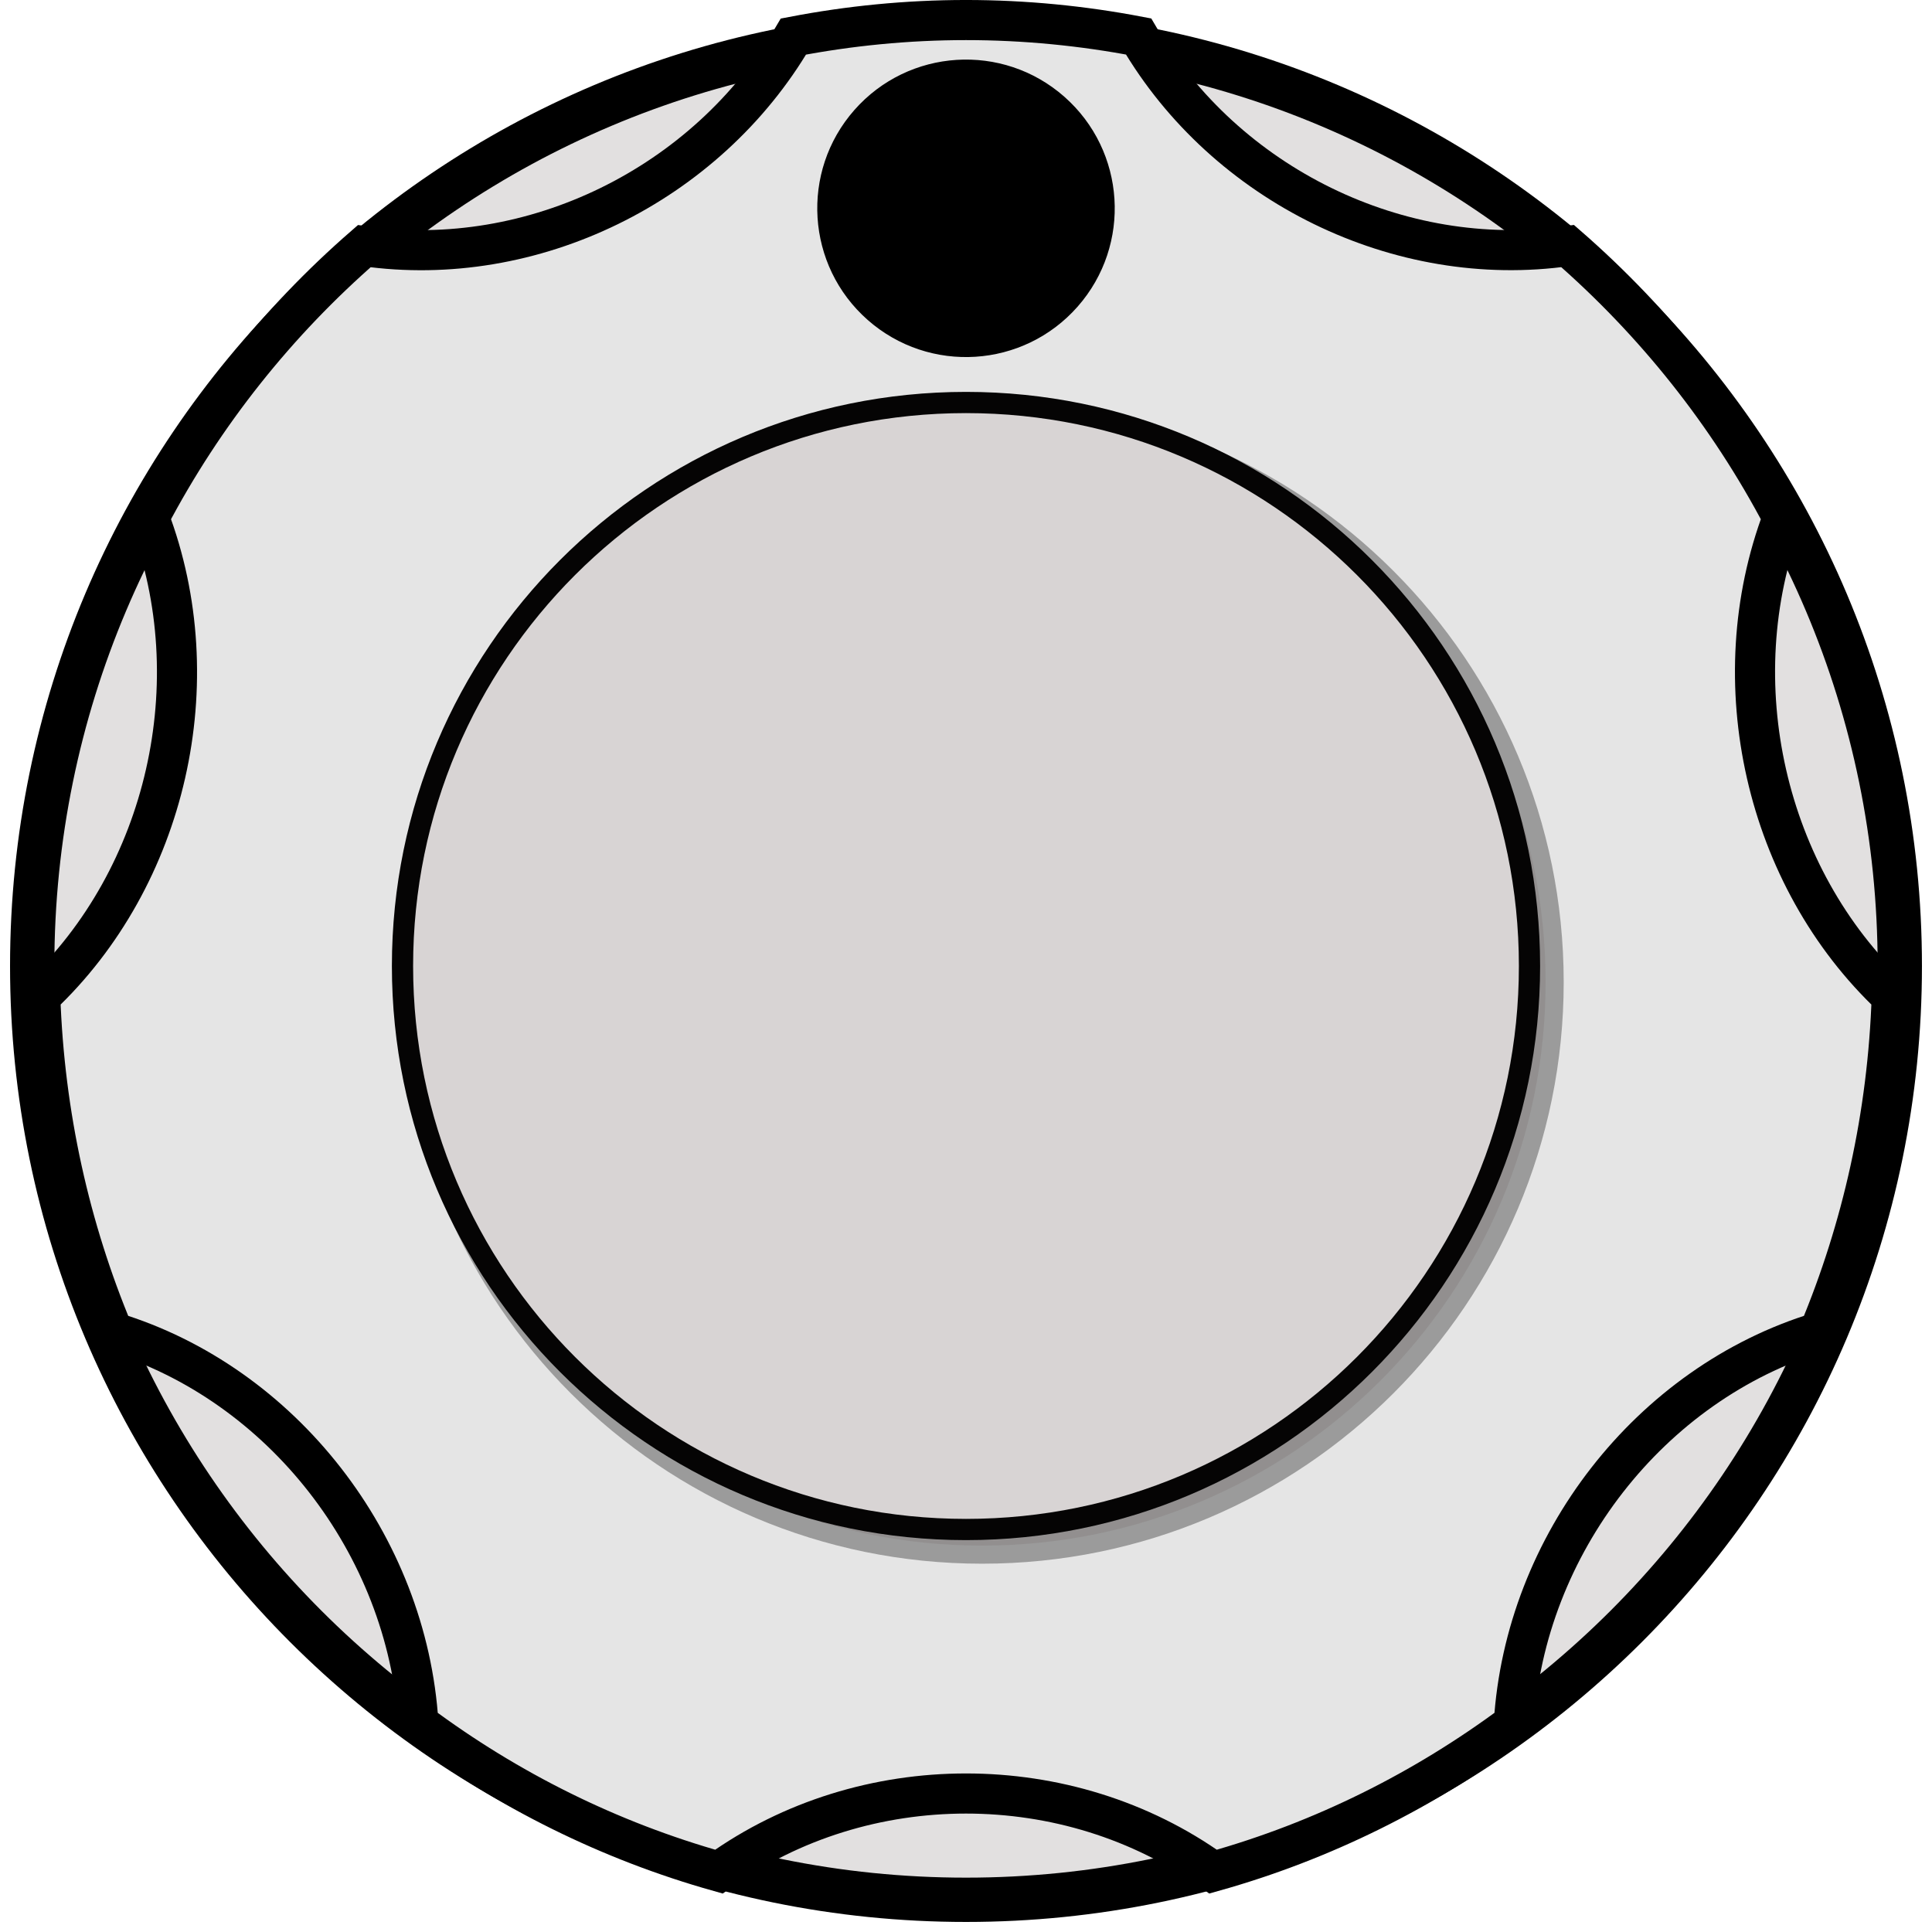
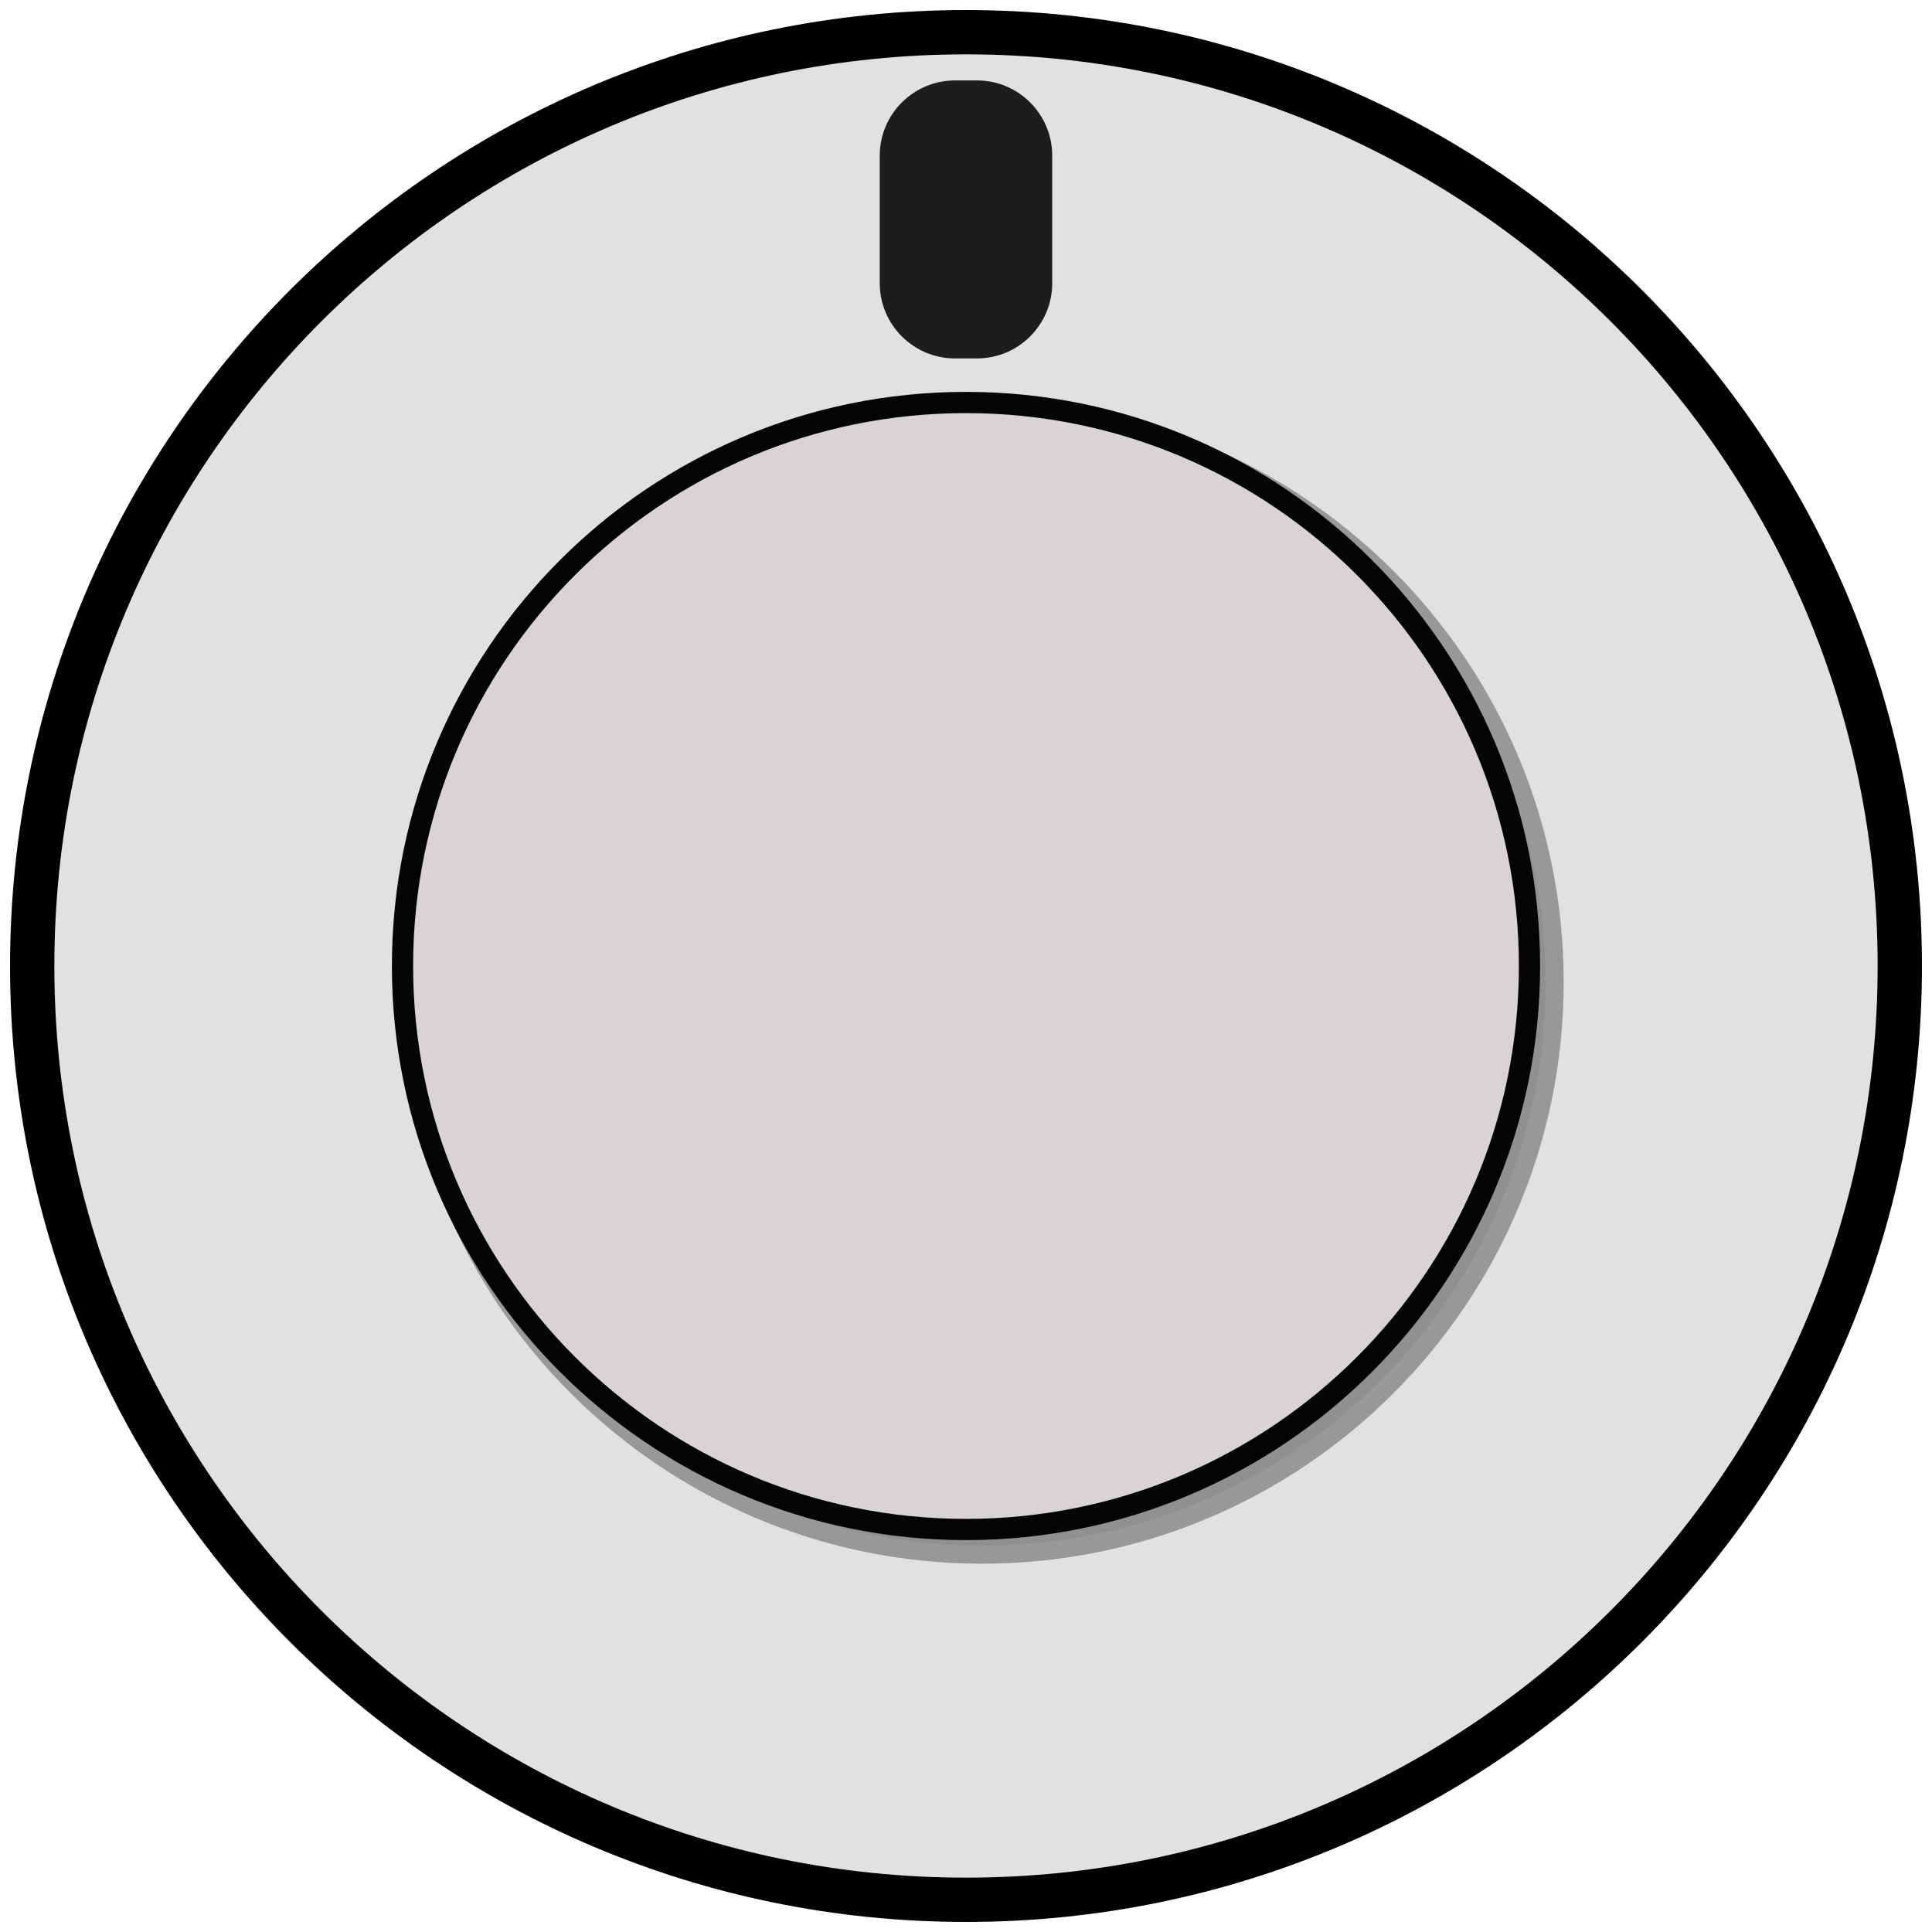
<svg xmlns="http://www.w3.org/2000/svg" width="24px" height="24px" version="1.1" xml:space="preserve" style="fill-rule:evenodd;clip-rule:evenodd;stroke-linejoin:round;stroke-miterlimit:1.414;">
  <g id="SmallKnob">
    </g>
  <g id="SmallKnob1" transform="matrix(1,0,0,1,0,-0.251)">
    <g transform="matrix(1.07907,0,0,1.07907,-0.948847,-0.9687)">
      <circle cx="12" cy="12.251" r="10.75" style="fill:#e2e0e0;stroke:#000;stroke-width:0.51px;" />
    </g>
-     <g transform="matrix(0.958333,0,0,0.958333,0.5,0.500021)">
-       <path d="M22.587,6.451c-0.707,-1.345 -1.657,-2.535 -2.788,-3.521c-2.18,0.312 -4.438,-0.793 -5.562,-2.717c-0.723,-0.138 -1.473,-0.213 -2.237,-0.213c-0.764,0 -1.512,0.075 -2.237,0.214c-1.127,1.924 -3.383,3.028 -5.563,2.717c-1.131,0.984 -2.082,2.175 -2.789,3.52c0.807,2.124 0.232,4.657 -1.411,6.204c0.053,1.541 0.384,3.008 0.946,4.353c2.186,0.666 3.812,2.753 3.956,5.073c1.158,0.863 2.474,1.521 3.895,1.92c1.882,-1.35 4.525,-1.35 6.406,0c1.422,-0.398 2.738,-1.057 3.898,-1.92c0.142,-2.319 1.767,-4.407 3.955,-5.073c0.562,-1.345 0.893,-2.812 0.944,-4.353c-1.643,-1.547 -2.216,-4.08 -1.413,-6.204" style="fill:#e5e5e5;fill-rule:nonzero;stroke:#000;stroke-width:0.52px;stroke-linejoin:miter;stroke-miterlimit:1.41;" />
-     </g>
    <g transform="matrix(0.77528,0,0,0.77528,2.89664,2.95305)">
      <circle cx="12" cy="12.251" r="9.029" style="fill:#d8d4d4;stroke:#050404;stroke-opacity:0.33;stroke-width:0.58px;stroke-linejoin:miter;stroke-miterlimit:10;" />
    </g>
    <g transform="matrix(0.77528,0,0,0.77528,2.69664,2.75305)">
      <circle cx="12" cy="12.251" r="9.029" style="fill:#d8d4d4;stroke:#050404;stroke-width:0.34px;stroke-linejoin:miter;stroke-miterlimit:10;" />
    </g>
-     <g transform="matrix(-0.696966,0.791522,-0.791522,-0.696966,12,2.83886)">
-       <circle cx="0" cy="0" r="1.612" style="stroke:#000;stroke-width:0.28px;stroke-linecap:round;stroke-miterlimit:1.5;" />
+     <g transform="matrix(0.779367,0,0,0.671238,2.59474,-3.55397)">
+       <path d="M13.442,8.549c0,-0.768 -0.537,-1.392 -1.199,-1.392l-0.35,0c-0.662,0 -1.2,0.624 -1.2,1.392l0,2.361c0,0.768 0.538,1.392 1.2,1.392l0.35,0c0.662,0 1.199,-0.624 1.199,-1.392l0,-2.361Z" style="fill-opacity:0.87;" />
    </g>
  </g>
</svg>
